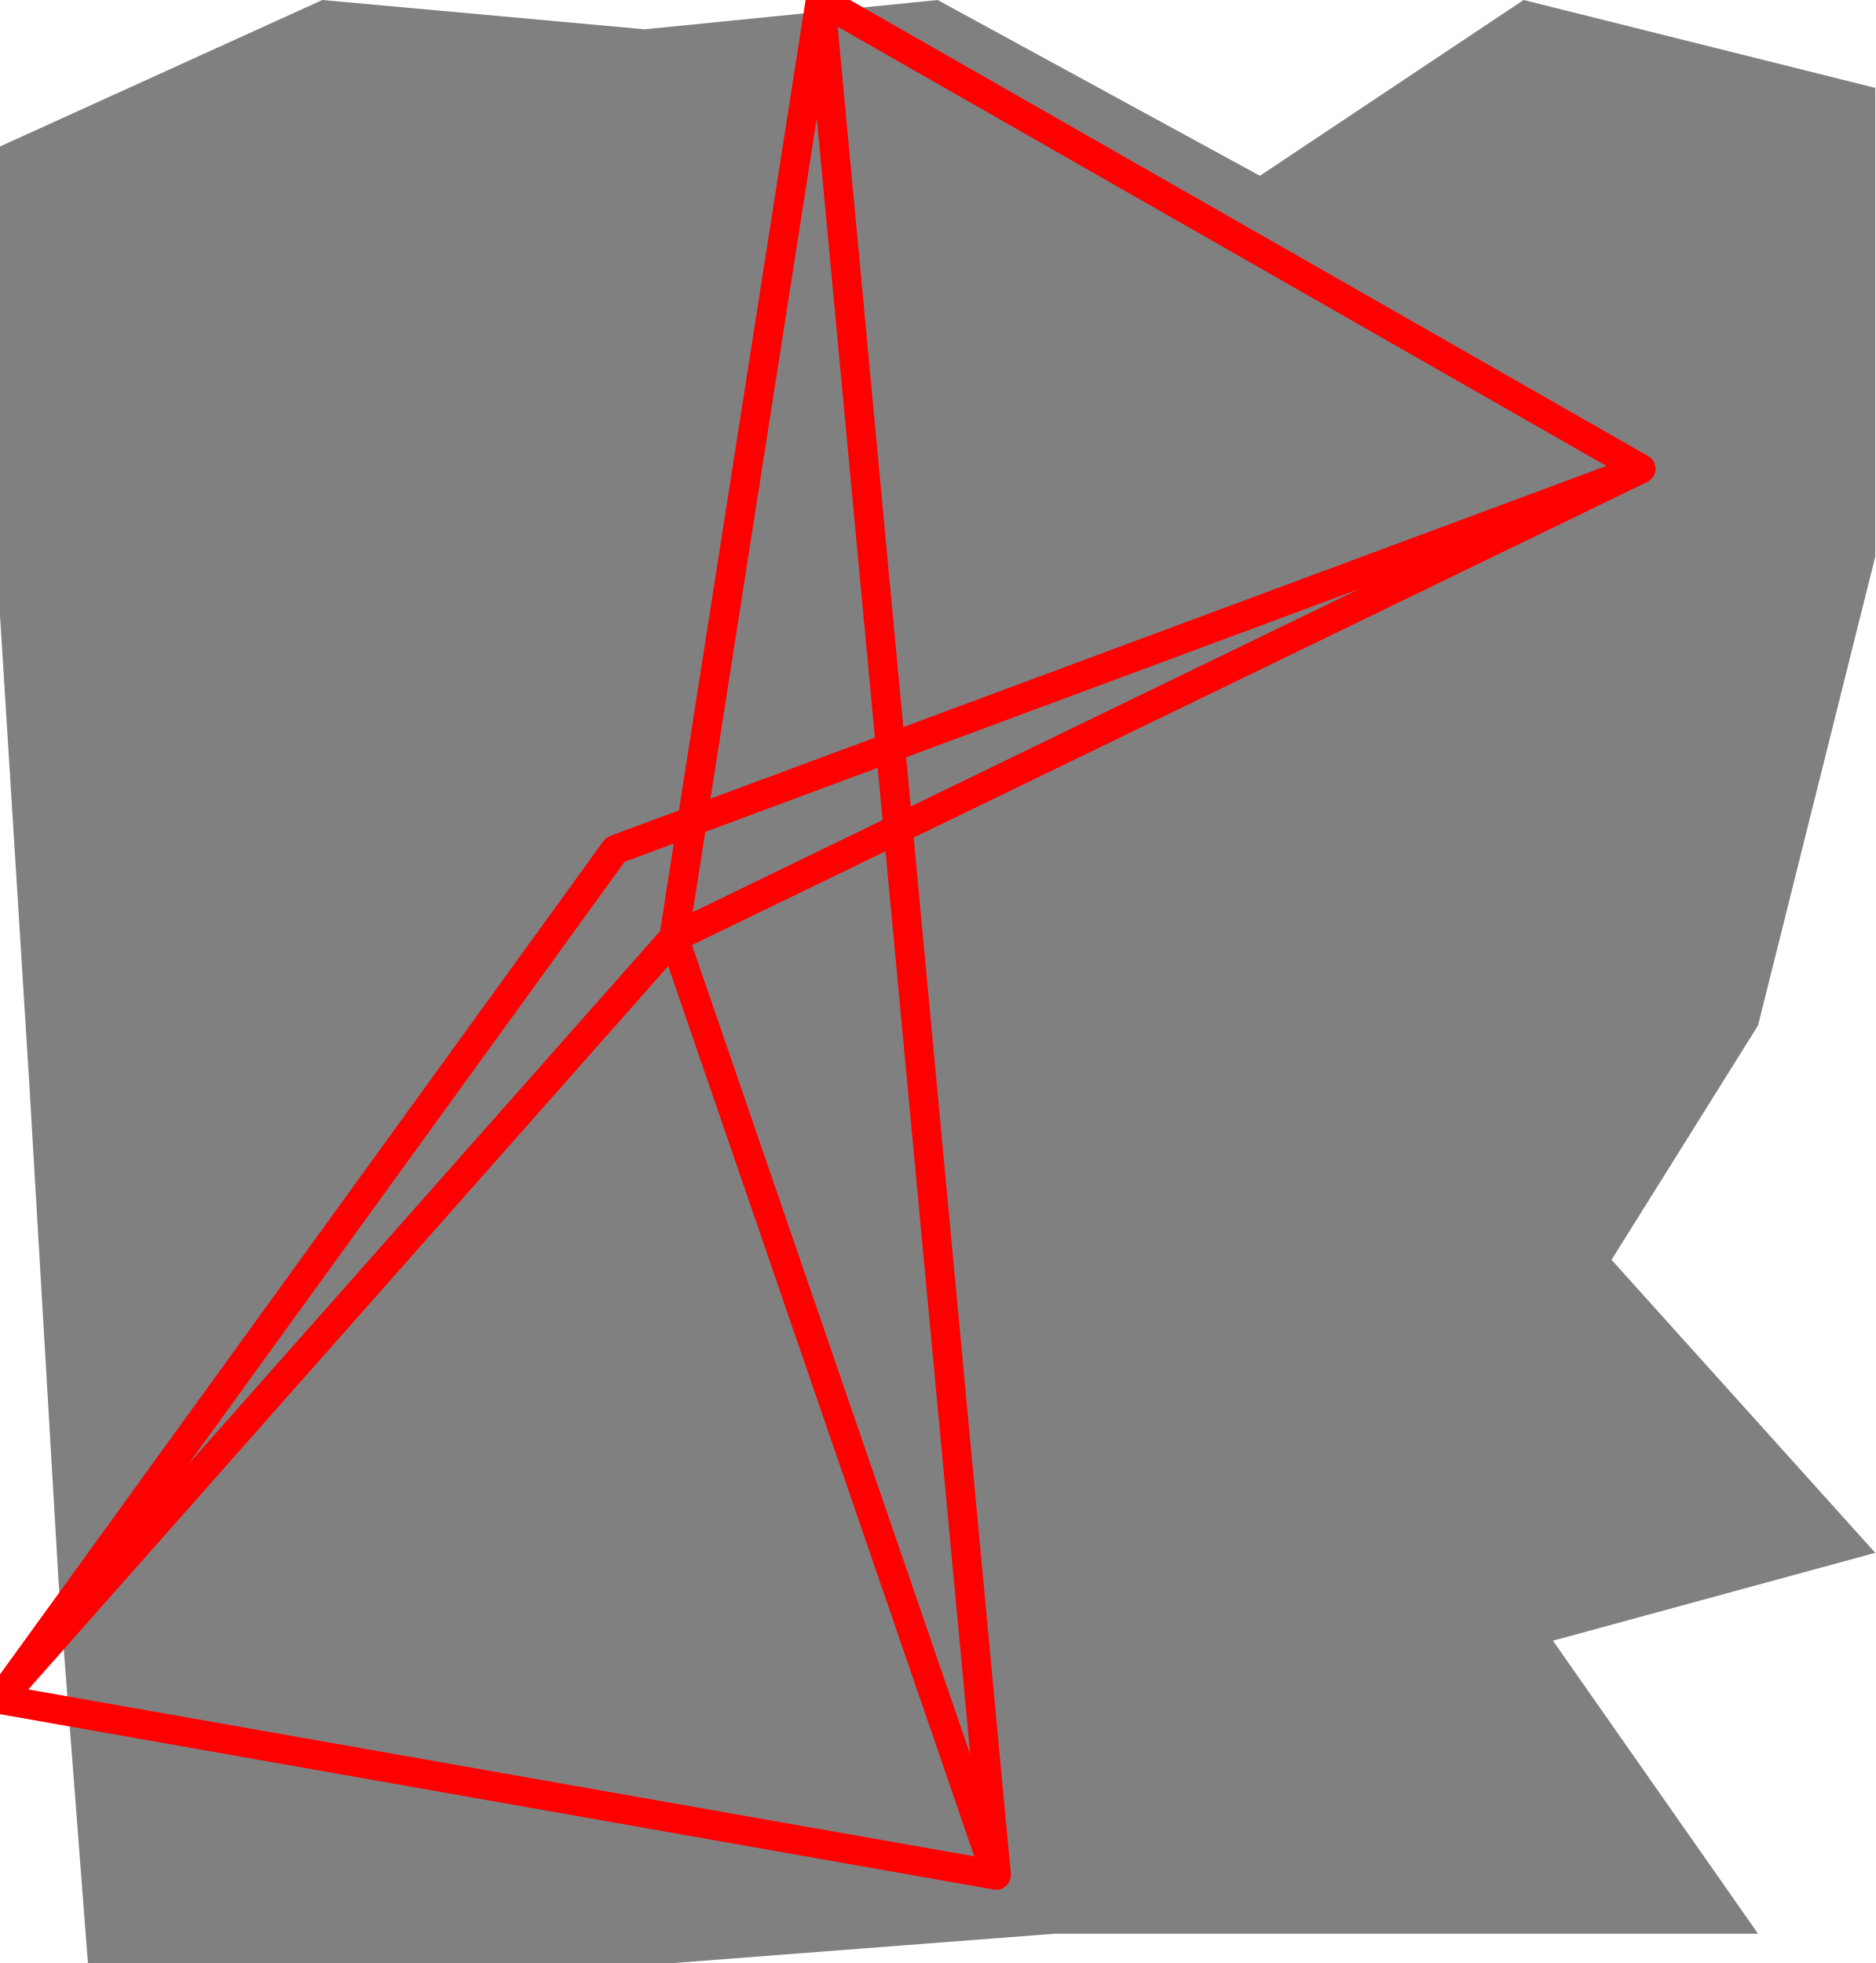
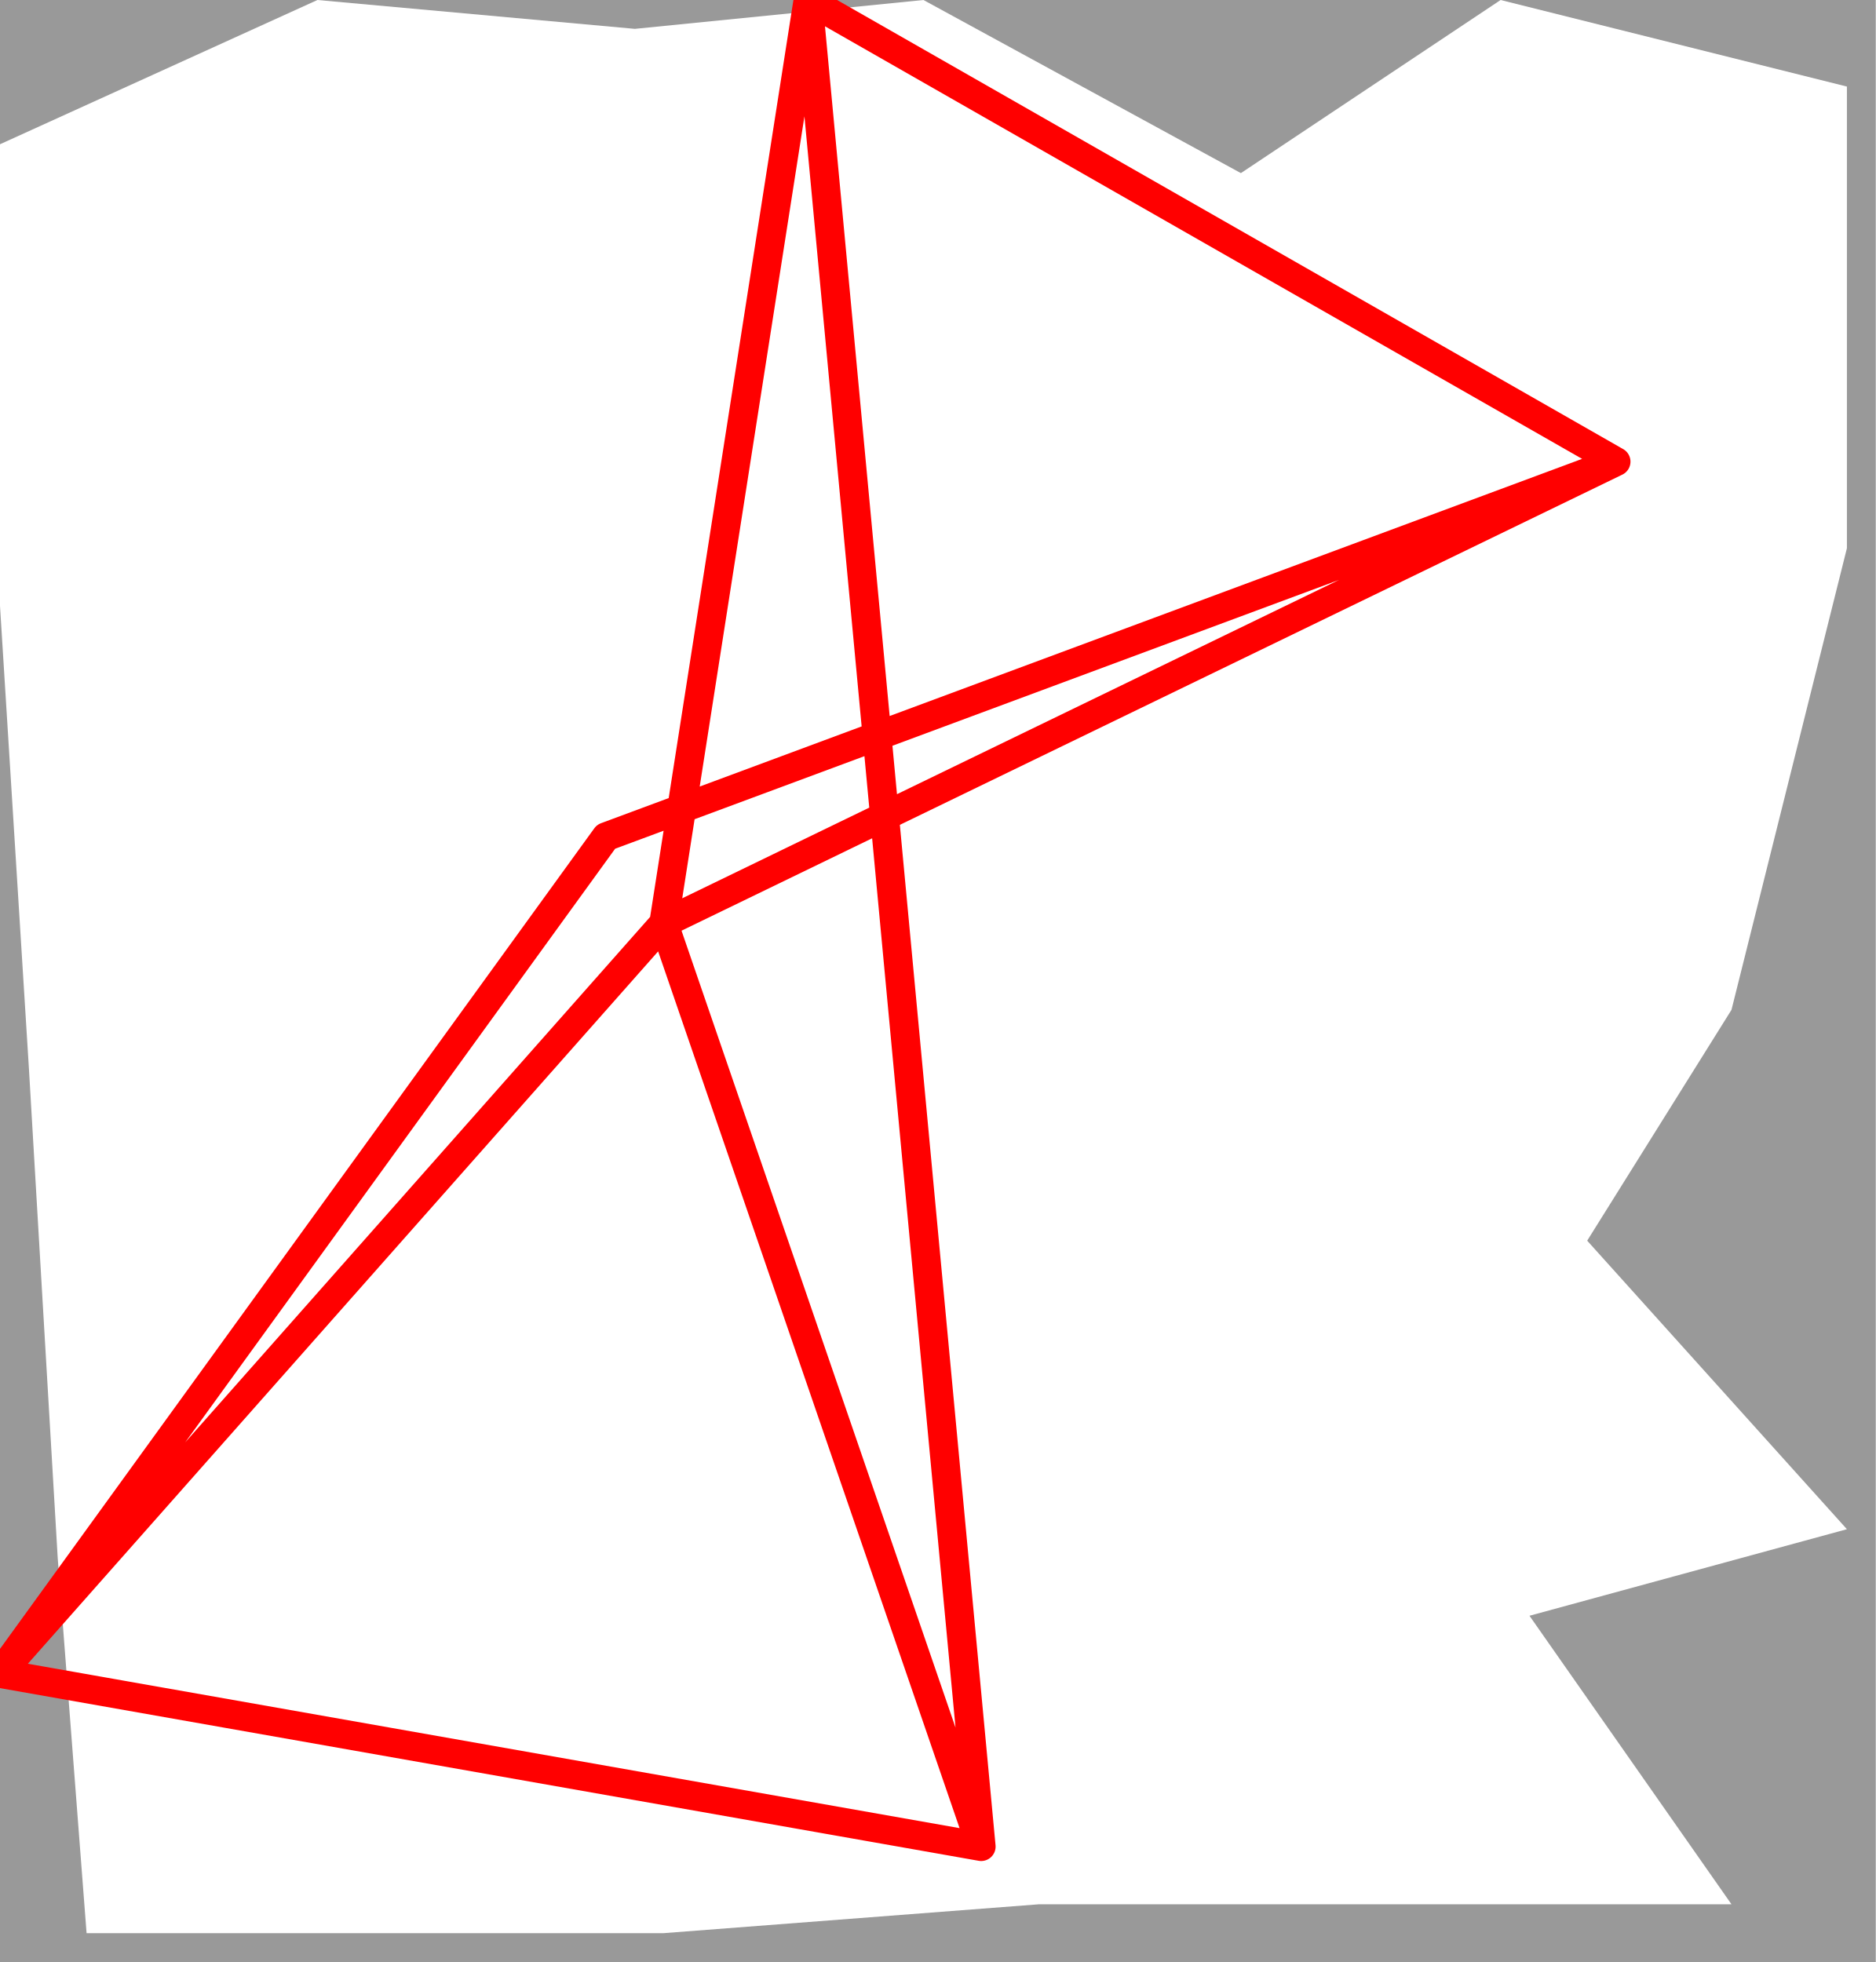
- <svg xmlns="http://www.w3.org/2000/svg" viewBox="0 0 64 67" width="500">
-   <polygon fill="grey" points="22,1 11,0 0,5 0,21 1,37 2,54 3,67 23,67 36,66 60,66 53,56 64,53 55,43 60,35 64,19 64,3 52,0 43,6 32,0 " />
+ <svg xmlns="http://www.w3.org/2000/svg" viewBox="0 0 65 68" width="500">
+   <path d="M22 1L11 0L0 5L0 21L1 37L2 54L3 67L23 67L36 66L60 66L53 56L64 53L55 43L60 35L64 19L64 3L52 0L43 6L32 0M0 0L65 0L65 68L0 68" style="fill:#00000066;fill-rule:evenodd;stroke:none;" />
  <path d="M28 0L23 32M28 0L34 64M28 0L56 16M23 32L34 64M23 32L56 16M23 32L0 58M34 64L0 58M56 16L21 29M0 58L21 29" style="fill:none;stroke:#ff0000;stroke-linecap:round" />
</svg>
